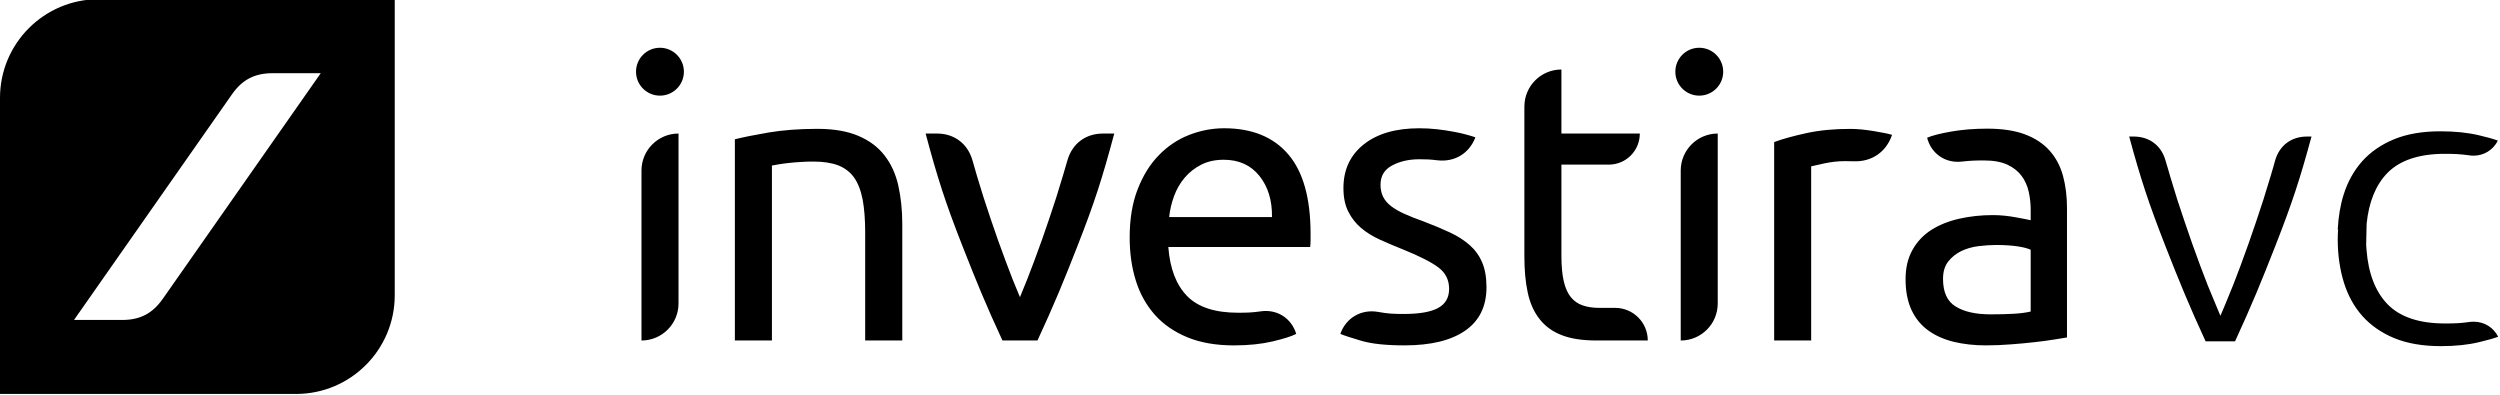
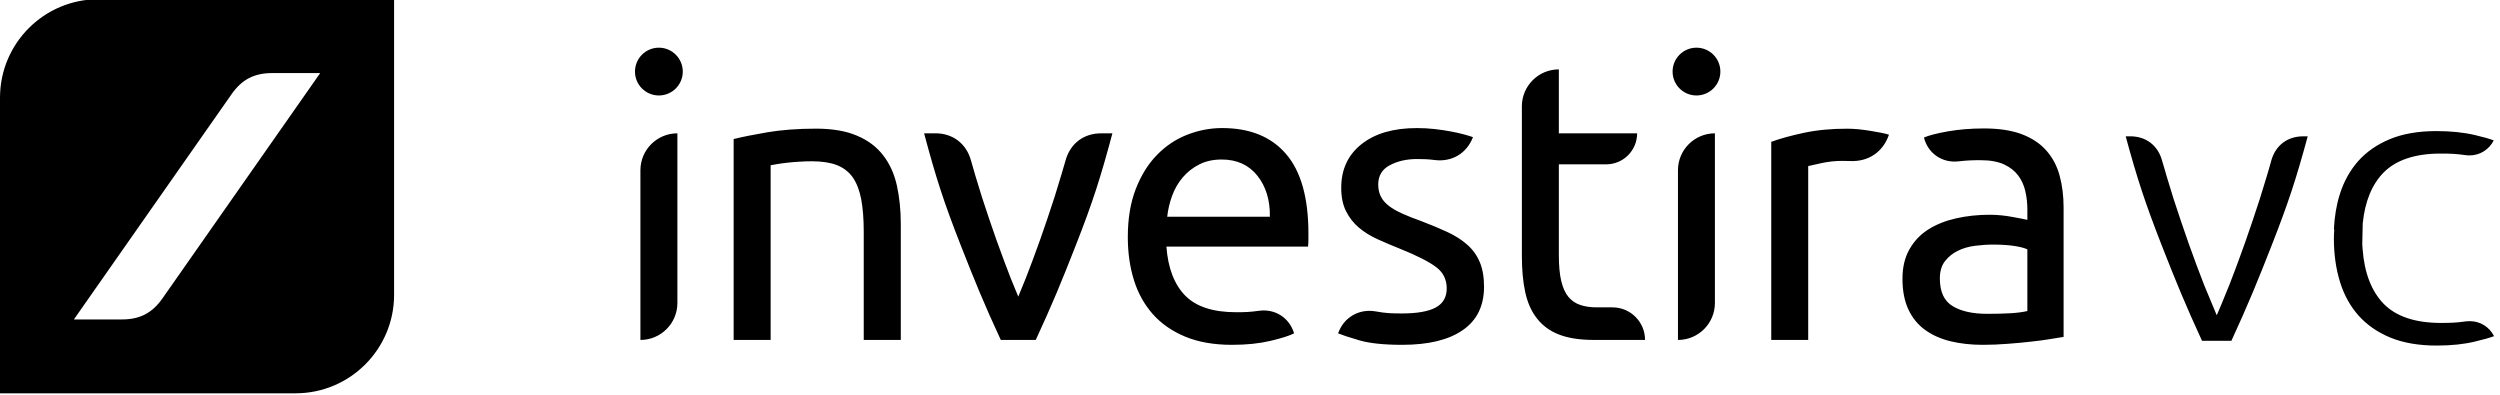
- <svg xmlns="http://www.w3.org/2000/svg" version="1.1" width="152" height="24" viewBox="0 0 152 24">
-   <path d="M6-0.048c-3.314 0-6 2.685-6 6v18h18c3.313 0 6-2.686 6-6v-18h-18zM9.894 18.172c-0.621 0.888-1.377 1.281-2.459 1.281h-2.935l9.608-13.723c0.621-0.886 1.377-1.279 2.459-1.279h2.934l-9.606 13.722zM148.398 21.045c-1.093 0-2.044-0.163-2.833-0.489-0.774-0.321-1.421-0.771-1.928-1.337-0.504-0.567-0.882-1.251-1.125-2.031-0.249-0.798-0.378-1.686-0.378-2.637 0-0.172 0.006-0.343 0.018-0.511l0.003-0.082h-0.021c0.038-0.771 0.158-1.484 0.357-2.118 0.243-0.779 0.624-1.463 1.125-2.031 0.507-0.567 1.155-1.015 1.931-1.337 0.781-0.325 1.734-0.489 2.831-0.489 0.888 0 1.678 0.082 2.358 0.245 0.48 0.111 0.861 0.219 1.134 0.322-0.286 0.566-0.846 0.915-1.479 0.915-0.086 0-0.173-0.008-0.264-0.021-0.563-0.078-0.903-0.091-1.494-0.091-1.556 0-2.724 0.393-3.48 1.164-0.707 0.725-1.131 1.767-1.263 3.099l-0.027 1.268 0.021 0.297c0.108 1.44 0.542 2.558 1.286 3.324 0.756 0.773 1.927 1.162 3.483 1.162 0.594 0 0.931-0.012 1.494-0.091 0.092-0.012 0.179-0.016 0.264-0.016 0.633 0 1.192 0.348 1.479 0.913-0.279 0.102-0.659 0.212-1.134 0.323-0.678 0.168-1.471 0.25-2.356 0.25zM134.101 20.753c-1.014-2.205-1.558-3.533-2.464-5.841-0.99-2.538-1.485-4.035-2.183-6.61h0.279c0.953 0 1.679 0.549 1.934 1.468 0.077 0.264 0.129 0.443 0.194 0.655l0.068 0.234 0.009 0.038c0.334 1.122 0.525 1.719 0.891 2.791 0.348 1.032 0.554 1.606 0.947 2.671 0.357 0.956 0.55 1.448 0.919 2.309l0.306 0.732 0.31-0.731c0.384-0.912 0.581-1.427 0.911-2.307 0.396-1.067 0.603-1.662 0.946-2.673 0.354-1.041 0.544-1.639 0.888-2.787l0.049-0.168c0.079-0.269 0.138-0.459 0.219-0.765 0.261-0.918 0.981-1.467 1.936-1.467h0.279c-0.703 2.601-1.199 4.098-2.183 6.611-0.876 2.234-1.439 3.612-2.465 5.841h-1.791zM67.059 8.12c-1.064 0-1.878 0.621-2.164 1.644-0.097 0.348-0.156 0.538-0.26 0.886-0.311 1.043-0.495 1.629-0.846 2.66-0.34 1.002-0.535 1.562-0.906 2.552-0.326 0.867-0.51 1.35-0.87 2.204-0.363-0.852-0.55-1.337-0.873-2.204-0.369-0.99-0.568-1.55-0.907-2.552-0.349-1.030-0.537-1.617-0.847-2.659-0.102-0.348-0.157-0.538-0.255-0.888-0.289-1.023-1.104-1.644-2.164-1.644h-0.689c0.718 2.69 1.198 4.184 2.215 6.777 0.9 2.29 1.421 3.572 2.456 5.806h2.13c1.032-2.235 1.559-3.516 2.455-5.806 1.017-2.594 1.494-4.088 2.213-6.777h-0.687zM46.736 8.055c-0.852 0.147-1.541 0.284-2.056 0.413v12.234h2.253v-10.638c0.082-0.015 0.215-0.037 0.399-0.070 0.188-0.031 0.399-0.062 0.63-0.086 0.234-0.027 0.483-0.046 0.741-0.061 0.258-0.018 0.507-0.024 0.75-0.024 0.597 0 1.098 0.076 1.503 0.228 0.402 0.156 0.726 0.402 0.969 0.738 0.24 0.34 0.413 0.784 0.522 1.333 0.102 0.55 0.156 1.213 0.156 1.986v6.593h2.256v-7.074c0-0.855-0.086-1.638-0.243-2.349-0.16-0.712-0.443-1.322-0.838-1.829-0.396-0.513-0.923-0.906-1.588-1.187-0.659-0.284-1.494-0.428-2.493-0.428-1.114 0-2.102 0.077-2.959 0.221zM109.852 8.089c-0.79 0.173-1.453 0.351-1.983 0.548v12.064h2.25v-10.587c0.129-0.031 0.402-0.093 0.811-0.182 0.413-0.088 0.833-0.135 1.254-0.135 0.197 0 0.305 0 0.501 0.009 1.11 0.046 1.992-0.553 2.352-1.605-0.096-0.032-0.246-0.071-0.448-0.111-0.2-0.038-0.422-0.079-0.665-0.12s-0.489-0.071-0.738-0.099c-0.252-0.021-0.474-0.034-0.667-0.034-0.986-0.003-1.877 0.082-2.667 0.252zM78.326 9.384c-0.906-1.058-2.207-1.586-3.9-1.586-0.726 0-1.439 0.138-2.133 0.409s-1.309 0.686-1.841 1.236c-0.535 0.547-0.961 1.239-1.285 2.072-0.323 0.832-0.483 1.804-0.483 2.918 0 0.953 0.123 1.828 0.375 2.631 0.249 0.799 0.636 1.488 1.152 2.072 0.516 0.581 1.175 1.037 1.974 1.368s1.747 0.496 2.845 0.496c0.876 0 1.653-0.080 2.338-0.24 0.686-0.163 1.169-0.316 1.442-0.46-0.29-0.956-1.162-1.512-2.151-1.371-0.535 0.076-0.846 0.085-1.386 0.085-1.407 0-2.438-0.34-3.099-1.017-0.662-0.68-1.043-1.672-1.14-2.979h8.625c0.015-0.132 0.024-0.27 0.024-0.424v-0.378c0-2.162-0.451-3.774-1.357-4.832zM71.084 13.198c0.046-0.433 0.147-0.864 0.302-1.283 0.153-0.418 0.369-0.79 0.645-1.113 0.273-0.325 0.609-0.587 1.002-0.788 0.396-0.202 0.852-0.301 1.368-0.301 0.922 0 1.644 0.325 2.171 0.981 0.522 0.654 0.78 1.488 0.765 2.505h-6.252zM82.917 8.778c-0.823 0.654-1.236 1.54-1.236 2.655 0 0.566 0.096 1.040 0.293 1.429 0.194 0.387 0.452 0.718 0.774 0.993 0.325 0.276 0.706 0.513 1.152 0.716s0.907 0.399 1.395 0.592c1.002 0.405 1.719 0.768 2.154 1.093 0.436 0.323 0.657 0.759 0.657 1.306 0 0.533-0.222 0.919-0.668 1.163-0.443 0.24-1.131 0.363-2.053 0.363-0.624 0-0.978-0.009-1.591-0.123-1.023-0.184-1.958 0.354-2.302 1.337 0.225 0.093 0.657 0.237 1.285 0.421 0.624 0.183 1.5 0.276 2.613 0.276 1.599 0 2.827-0.295 3.694-0.897 0.861-0.594 1.294-1.476 1.294-2.64 0-0.597-0.088-1.101-0.267-1.515-0.175-0.413-0.43-0.762-0.762-1.052-0.335-0.293-0.729-0.547-1.201-0.765-0.467-0.217-0.999-0.439-1.596-0.668-0.454-0.16-0.841-0.316-1.162-0.46s-0.594-0.302-0.815-0.471c-0.218-0.169-0.378-0.357-0.483-0.569s-0.157-0.454-0.157-0.726c0-0.536 0.234-0.925 0.704-1.175 0.468-0.252 1.026-0.378 1.656-0.378 0.427 0 0.668 0.009 1.090 0.062 1.052 0.126 1.939-0.409 2.32-1.395-0.132-0.046-0.311-0.102-0.547-0.166-0.231-0.065-0.504-0.126-0.811-0.181-0.305-0.058-0.639-0.108-0.993-0.147-0.357-0.040-0.712-0.057-1.066-0.057-1.423 0-2.546 0.325-3.369 0.978zM92.682 6.476v9.096c0 0.841 0.065 1.573 0.203 2.21 0.135 0.639 0.372 1.174 0.716 1.611 0.337 0.436 0.784 0.765 1.343 0.981 0.559 0.219 1.266 0.328 2.121 0.328h3.12c0-1.095-0.888-1.983-1.983-1.983h-0.944c-0.387 0-0.729-0.047-1.017-0.147-0.29-0.093-0.532-0.261-0.729-0.498-0.191-0.231-0.338-0.556-0.434-0.967-0.096-0.413-0.144-0.928-0.144-1.559v-5.539h2.88c1.046 0 1.887-0.843 1.887-1.89h-4.767v-3.893c-1.245 0-2.251 1.008-2.251 2.25zM39.002 10.37v10.333c1.242 0 2.252-1.008 2.252-2.25v-10.334c-1.243 0-2.252 1.007-2.252 2.25zM38.67 4.361c0 0.803 0.651 1.454 1.455 1.454s1.456-0.651 1.456-1.454c0-0.805-0.654-1.457-1.456-1.457-0.804 0-1.455 0.651-1.455 1.457zM102.188 10.37v10.333c1.245 0 2.25-1.008 2.25-2.25v-10.334c-1.242 0-2.25 1.007-2.25 2.25zM101.861 4.361c0 0.803 0.651 1.454 1.453 1.454 0.805 0 1.457-0.651 1.457-1.454 0-0.805-0.651-1.457-1.457-1.457-0.804 0-1.453 0.651-1.453 1.457zM124.862 20.649c0.345-0.056 0.618-0.099 0.811-0.132v-7.875c0-0.713-0.083-1.359-0.243-1.952-0.16-0.589-0.43-1.098-0.811-1.527-0.378-0.428-0.879-0.759-1.5-0.993-0.624-0.234-1.386-0.348-2.29-0.348-0.79 0-1.527 0.058-2.207 0.178-0.676 0.12-1.163 0.246-1.453 0.375 0.246 0.968 1.107 1.561 2.1 1.45 0.528-0.058 0.827-0.070 1.359-0.070 0.581 0 1.058 0.088 1.423 0.258 0.364 0.171 0.648 0.396 0.859 0.677 0.212 0.284 0.354 0.606 0.436 0.969s0.12 0.732 0.12 1.104v0.627c-0.065-0.015-0.176-0.038-0.341-0.073-0.16-0.030-0.351-0.067-0.569-0.105-0.219-0.043-0.449-0.073-0.689-0.099-0.243-0.024-0.48-0.035-0.703-0.035-0.712 0-1.392 0.073-2.035 0.218-0.648 0.147-1.213 0.372-1.699 0.679-0.483 0.308-0.867 0.71-1.146 1.211-0.287 0.501-0.425 1.098-0.425 1.792 0 0.729 0.12 1.35 0.36 1.866 0.243 0.519 0.584 0.934 1.020 1.248 0.436 0.316 0.953 0.544 1.55 0.691 0.599 0.144 1.252 0.216 1.963 0.216 0.501 0 1.005-0.021 1.512-0.062 0.51-0.037 0.984-0.082 1.421-0.132 0.435-0.047 0.827-0.099 1.176-0.157zM118.453 15.9c0.208-0.267 0.471-0.477 0.784-0.63 0.317-0.156 0.662-0.252 1.039-0.302 0.382-0.047 0.743-0.073 1.083-0.073 0.516 0 0.958 0.030 1.322 0.085 0.36 0.056 0.624 0.126 0.784 0.206v3.756c-0.276 0.064-0.618 0.111-1.029 0.135-0.413 0.024-0.885 0.035-1.417 0.035-0.891 0-1.592-0.156-2.106-0.471-0.522-0.314-0.777-0.876-0.777-1.684 0-0.438 0.106-0.789 0.316-1.056z" />
+ <svg xmlns="http://www.w3.org/2000/svg" version="1.1" width="203" height="32" viewBox="0 0 203 32">
+   <path d="M8-0.064c-4.418 0-8 3.58-8 8v24h24c4.418 0 8-3.582 8-8v-24h-24zM13.192 24.23c-0.828 1.184-1.836 1.708-3.278 1.708h-3.914l12.81-18.298c0.828-1.182 1.836-1.706 3.278-1.706h3.912l-12.808 18.296zM197.864 28.060c-1.458 0-2.726-0.218-3.778-0.652-1.032-0.428-1.894-1.028-2.57-1.782-0.672-0.756-1.176-1.668-1.5-2.708-0.332-1.064-0.504-2.248-0.504-3.516 0-0.23 0.008-0.458 0.024-0.682l0.004-0.11h-0.028c0.050-1.028 0.21-1.978 0.476-2.824 0.324-1.038 0.832-1.95 1.5-2.708 0.676-0.756 1.54-1.354 2.574-1.782 1.042-0.434 2.312-0.652 3.774-0.652 1.184 0 2.238 0.11 3.144 0.326 0.64 0.148 1.148 0.292 1.512 0.43-0.382 0.754-1.128 1.22-1.972 1.22-0.114 0-0.23-0.010-0.352-0.028-0.75-0.104-1.204-0.122-1.992-0.122-2.074 0-3.632 0.524-4.64 1.552-0.942 0.966-1.508 2.356-1.684 4.132l-0.036 1.69 0.028 0.396c0.144 1.92 0.722 3.41 1.714 4.432 1.008 1.030 2.57 1.55 4.644 1.55 0.792 0 1.242-0.016 1.992-0.122 0.122-0.016 0.238-0.022 0.352-0.022 0.844 0 1.59 0.464 1.972 1.218-0.372 0.136-0.878 0.282-1.512 0.43-0.904 0.224-1.962 0.334-3.142 0.334zM178.802 27.67c-1.352-2.94-2.078-4.71-3.286-7.788-1.32-3.384-1.98-5.38-2.91-8.814h0.372c1.27 0 2.238 0.732 2.578 1.958 0.102 0.352 0.172 0.59 0.258 0.874l0.090 0.312 0.012 0.050c0.446 1.496 0.7 2.292 1.188 3.722 0.464 1.376 0.738 2.142 1.262 3.562 0.476 1.274 0.734 1.93 1.226 3.078l0.408 0.976 0.414-0.974c0.512-1.216 0.774-1.902 1.214-3.076 0.528-1.422 0.804-2.216 1.262-3.564 0.472-1.388 0.726-2.186 1.184-3.716l0.066-0.224c0.106-0.358 0.184-0.612 0.292-1.020 0.348-1.224 1.308-1.956 2.582-1.956h0.372c-0.938 3.468-1.598 5.464-2.91 8.814-1.168 2.978-1.918 4.816-3.286 7.788h-2.388zM89.412 10.826c-1.418 0-2.504 0.828-2.886 2.192-0.13 0.464-0.208 0.718-0.346 1.182-0.414 1.39-0.66 2.172-1.128 3.546-0.454 1.336-0.714 2.082-1.208 3.402-0.434 1.156-0.68 1.8-1.16 2.938-0.484-1.136-0.734-1.782-1.164-2.938-0.492-1.32-0.758-2.066-1.21-3.402-0.466-1.374-0.716-2.156-1.13-3.546-0.136-0.464-0.21-0.718-0.34-1.184-0.386-1.364-1.472-2.192-2.886-2.192h-0.918c0.958 3.586 1.598 5.578 2.954 9.036 1.2 3.054 1.894 4.762 3.274 7.742h2.84c1.376-2.98 2.078-4.688 3.274-7.742 1.356-3.458 1.992-5.45 2.95-9.036h-0.916zM62.314 10.74c-1.136 0.196-2.054 0.378-2.742 0.55v16.312h3.004v-14.184c0.11-0.020 0.286-0.050 0.532-0.094 0.25-0.042 0.532-0.082 0.84-0.114 0.312-0.036 0.644-0.062 0.988-0.082 0.344-0.024 0.676-0.032 1-0.032 0.796 0 1.464 0.102 2.004 0.304 0.536 0.208 0.968 0.536 1.292 0.984 0.32 0.454 0.55 1.046 0.696 1.778 0.136 0.734 0.208 1.618 0.208 2.648v8.79h3.008v-9.432c0-1.14-0.114-2.184-0.324-3.132-0.214-0.95-0.59-1.762-1.118-2.438-0.528-0.684-1.23-1.208-2.118-1.582-0.878-0.378-1.992-0.57-3.324-0.57-1.486 0-2.802 0.102-3.946 0.294zM146.47 10.786c-1.054 0.23-1.938 0.468-2.644 0.73v16.086h3v-14.116c0.172-0.042 0.536-0.124 1.082-0.242 0.55-0.118 1.11-0.18 1.672-0.18 0.262 0 0.406 0 0.668 0.012 1.48 0.062 2.656-0.738 3.136-2.14-0.128-0.042-0.328-0.094-0.598-0.148-0.266-0.050-0.562-0.106-0.886-0.16s-0.652-0.094-0.984-0.132c-0.336-0.028-0.632-0.046-0.89-0.046-1.314-0.004-2.502 0.11-3.556 0.336zM104.434 12.512c-1.208-1.41-2.942-2.114-5.2-2.114-0.968 0-1.918 0.184-2.844 0.546s-1.746 0.914-2.454 1.648c-0.714 0.73-1.282 1.652-1.714 2.762-0.43 1.11-0.644 2.406-0.644 3.89 0 1.27 0.164 2.438 0.5 3.508 0.332 1.066 0.848 1.984 1.536 2.762 0.688 0.774 1.566 1.382 2.632 1.824s2.33 0.662 3.794 0.662c1.168 0 2.204-0.106 3.118-0.32 0.914-0.218 1.558-0.422 1.922-0.614-0.386-1.274-1.55-2.016-2.868-1.828-0.714 0.102-1.128 0.114-1.848 0.114-1.876 0-3.25-0.454-4.132-1.356-0.882-0.906-1.39-2.23-1.52-3.972h11.5c0.020-0.176 0.032-0.36 0.032-0.566v-0.504c0-2.882-0.602-5.032-1.81-6.442zM94.778 17.598c0.062-0.578 0.196-1.152 0.402-1.71 0.204-0.558 0.492-1.054 0.86-1.484 0.364-0.434 0.812-0.782 1.336-1.050 0.528-0.27 1.136-0.402 1.824-0.402 1.23 0 2.192 0.434 2.894 1.308 0.696 0.872 1.040 1.984 1.020 3.34h-8.336zM110.556 11.704c-1.098 0.872-1.648 2.054-1.648 3.54 0 0.754 0.128 1.386 0.39 1.906 0.258 0.516 0.602 0.958 1.032 1.324 0.434 0.368 0.942 0.684 1.536 0.954s1.21 0.532 1.86 0.79c1.336 0.54 2.292 1.024 2.872 1.458 0.582 0.43 0.876 1.012 0.876 1.742 0 0.71-0.296 1.226-0.89 1.55-0.59 0.32-1.508 0.484-2.738 0.484-0.832 0-1.304-0.012-2.122-0.164-1.364-0.246-2.61 0.472-3.070 1.782 0.3 0.124 0.876 0.316 1.714 0.562 0.832 0.244 2 0.368 3.484 0.368 2.132 0 3.77-0.394 4.926-1.196 1.148-0.792 1.726-1.968 1.726-3.52 0-0.796-0.118-1.468-0.356-2.020-0.234-0.55-0.574-1.016-1.016-1.402-0.446-0.39-0.972-0.73-1.602-1.020-0.622-0.29-1.332-0.586-2.128-0.89-0.606-0.214-1.122-0.422-1.55-0.614s-0.792-0.402-1.086-0.628c-0.29-0.226-0.504-0.476-0.644-0.758s-0.21-0.606-0.21-0.968c0-0.714 0.312-1.234 0.938-1.566 0.624-0.336 1.368-0.504 2.208-0.504 0.57 0 0.89 0.012 1.454 0.082 1.402 0.168 2.586-0.546 3.094-1.86-0.176-0.062-0.414-0.136-0.73-0.222-0.308-0.086-0.672-0.168-1.082-0.242-0.406-0.078-0.852-0.144-1.324-0.196-0.476-0.054-0.95-0.076-1.422-0.076-1.898 0-3.394 0.434-4.492 1.304zM123.576 8.634v12.128c0 1.122 0.086 2.098 0.27 2.946 0.18 0.852 0.496 1.566 0.954 2.148 0.45 0.582 1.046 1.020 1.79 1.308 0.746 0.292 1.688 0.438 2.828 0.438h4.16c0-1.46-1.184-2.644-2.644-2.644h-1.258c-0.516 0-0.972-0.062-1.356-0.196-0.386-0.124-0.71-0.348-0.972-0.664-0.254-0.308-0.45-0.742-0.578-1.29-0.128-0.55-0.192-1.238-0.192-2.078v-7.386h3.84c1.394 0 2.516-1.124 2.516-2.52h-6.356v-5.19c-1.66 0-3.002 1.344-3.002 3zM52.002 13.826v13.778c1.656 0 3.002-1.344 3.002-3v-13.778c-1.658 0-3.002 1.342-3.002 3zM51.56 5.814c0 1.070 0.868 1.938 1.94 1.938s1.942-0.868 1.942-1.938c0-1.074-0.872-1.942-1.942-1.942-1.072 0-1.94 0.868-1.94 1.942zM136.25 13.826v13.778c1.66 0 3-1.344 3-3v-13.778c-1.656 0-3 1.342-3 3zM135.814 5.814c0 1.070 0.868 1.938 1.938 1.938 1.074 0 1.942-0.868 1.942-1.938 0-1.074-0.868-1.942-1.942-1.942-1.072 0-1.938 0.868-1.938 1.942zM166.482 27.532c0.46-0.074 0.824-0.132 1.082-0.176v-10.5c0-0.95-0.11-1.812-0.324-2.602-0.214-0.786-0.574-1.464-1.082-2.036-0.504-0.57-1.172-1.012-2-1.324-0.832-0.312-1.848-0.464-3.054-0.464-1.054 0-2.036 0.078-2.942 0.238-0.902 0.16-1.55 0.328-1.938 0.5 0.328 1.29 1.476 2.082 2.8 1.934 0.704-0.078 1.102-0.094 1.812-0.094 0.774 0 1.41 0.118 1.898 0.344 0.486 0.228 0.864 0.528 1.146 0.902 0.282 0.378 0.472 0.808 0.582 1.292s0.16 0.976 0.16 1.472v0.836c-0.086-0.020-0.234-0.050-0.454-0.098-0.214-0.040-0.468-0.090-0.758-0.14-0.292-0.058-0.598-0.098-0.918-0.132-0.324-0.032-0.64-0.046-0.938-0.046-0.95 0-1.856 0.098-2.714 0.29-0.864 0.196-1.618 0.496-2.266 0.906-0.644 0.41-1.156 0.946-1.528 1.614-0.382 0.668-0.566 1.464-0.566 2.39 0 0.972 0.16 1.8 0.48 2.488 0.324 0.692 0.778 1.246 1.36 1.664 0.582 0.422 1.27 0.726 2.066 0.922 0.798 0.192 1.67 0.288 2.618 0.288 0.668 0 1.34-0.028 2.016-0.082 0.68-0.050 1.312-0.11 1.894-0.176 0.58-0.062 1.102-0.132 1.568-0.21zM157.938 21.2c0.278-0.356 0.628-0.636 1.046-0.84 0.422-0.208 0.882-0.336 1.386-0.402 0.51-0.062 0.99-0.098 1.444-0.098 0.688 0 1.278 0.040 1.762 0.114 0.48 0.074 0.832 0.168 1.046 0.274v5.008c-0.368 0.086-0.824 0.148-1.372 0.18-0.55 0.032-1.18 0.046-1.89 0.046-1.188 0-2.122-0.208-2.808-0.628-0.696-0.418-1.036-1.168-1.036-2.246 0-0.584 0.142-1.052 0.422-1.408z" />
</svg>
